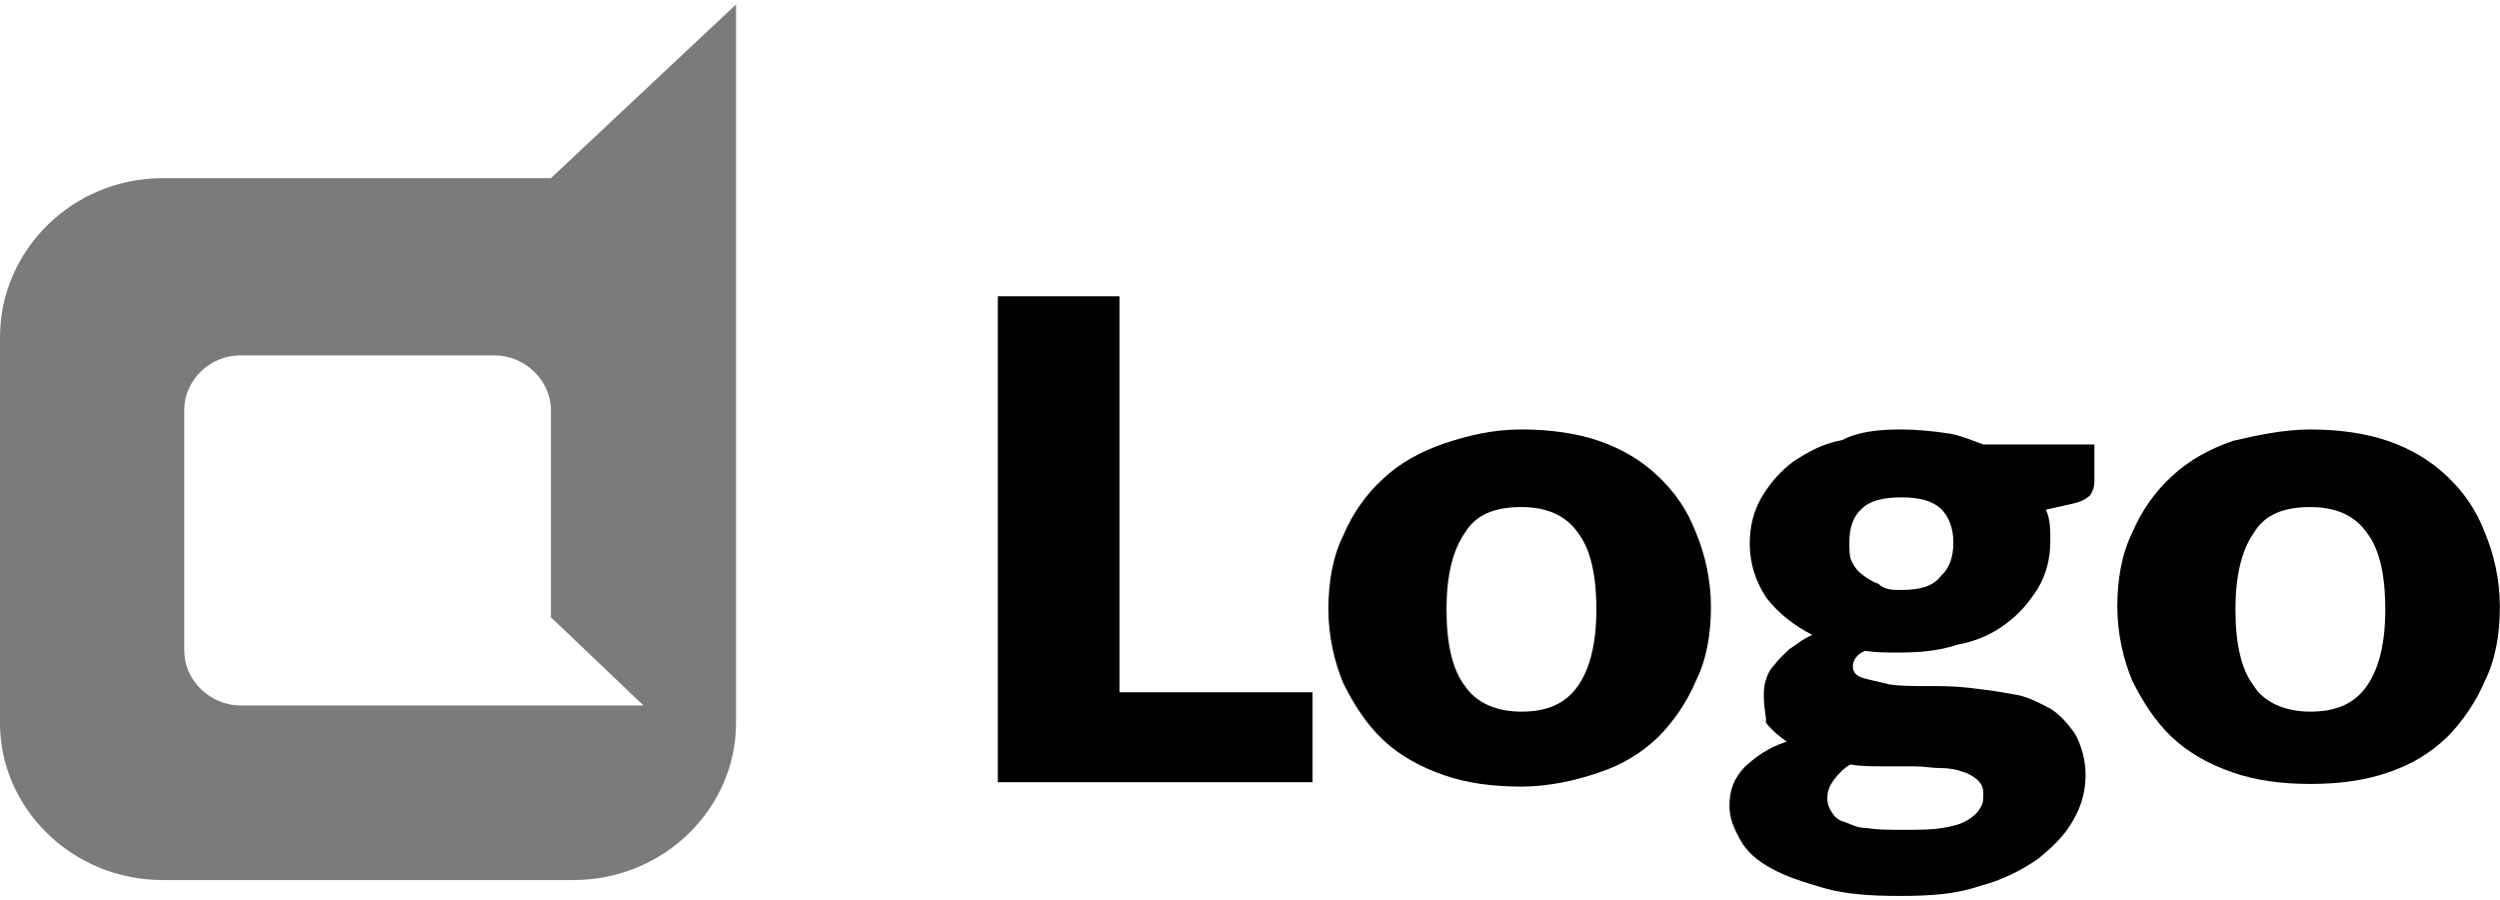
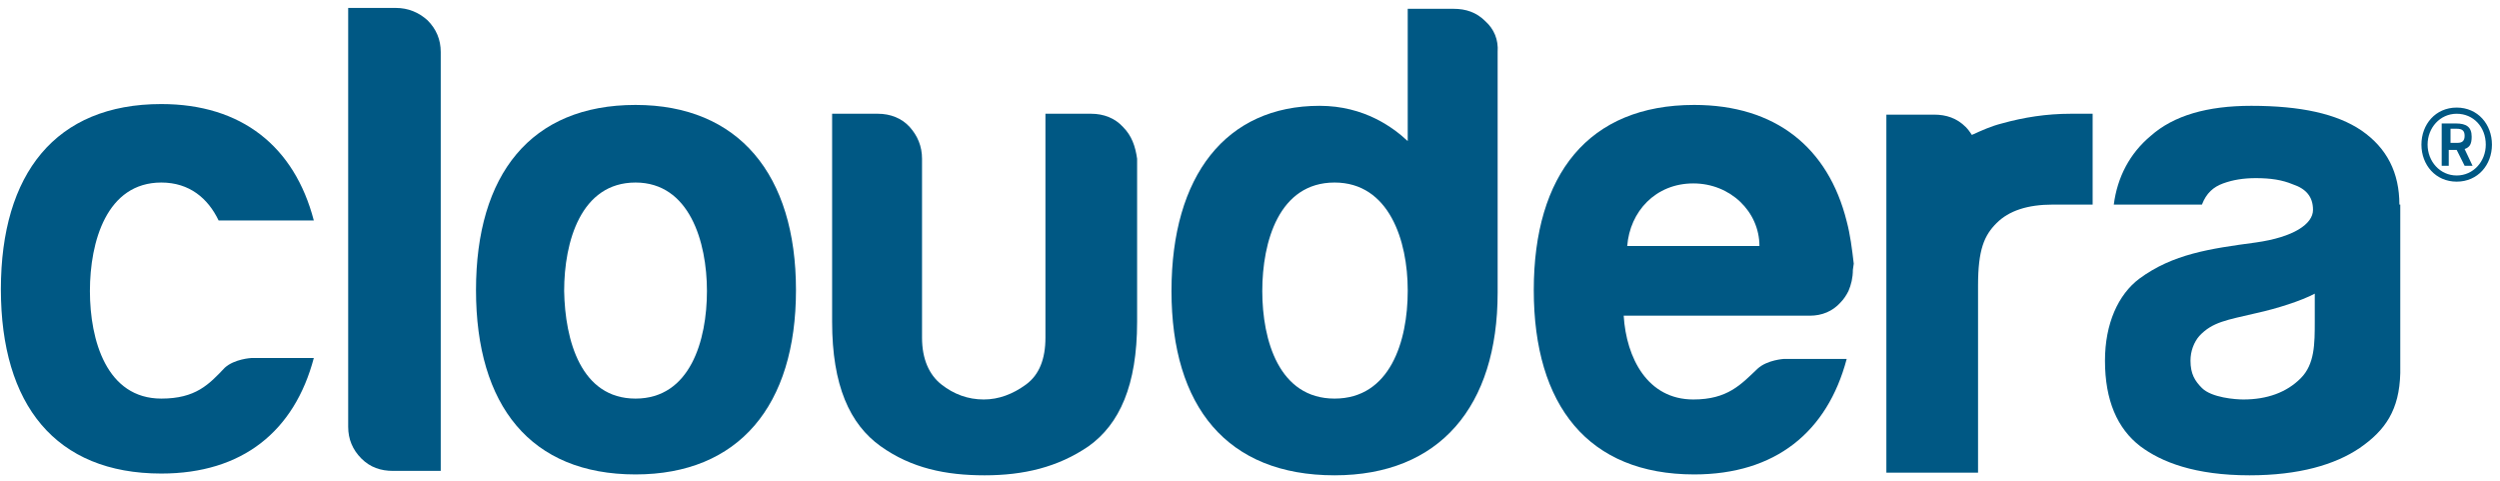
- <svg xmlns="http://www.w3.org/2000/svg" xmlns:xlink="http://www.w3.org/1999/xlink" version="1.1" id="Layer_1" x="0px" y="0px" viewBox="0 0 283.5 102" style="enable-background:new 0 0 283.5 102;" xml:space="preserve">
+ <svg xmlns="http://www.w3.org/2000/svg" version="1.1" id="Layer_1" x="0px" y="0px" viewBox="0 0 283.5 54.5" style="enable-background:new 0 0 283.5 54.5;" xml:space="preserve">
  <style type="text/css">
- 	.st0{clip-path:url(#XMLID_36_);}
- 	.st1{clip-path:url(#XMLID_37_);fill:#010101;}
- 	.st2{clip-path:url(#SVGID_2_);}
- 	.st3{clip-path:url(#XMLID_38_);fill:#010101;}
- 	.st4{clip-path:url(#SVGID_4_);}
- 	.st5{clip-path:url(#XMLID_39_);fill:#010101;}
- 	.st6{clip-path:url(#SVGID_6_);}
- 	.st7{clip-path:url(#XMLID_40_);fill:#010101;}
- 	.st8{clip-path:url(#SVGID_8_);}
- 	.st9{clip-path:url(#XMLID_41_);fill:#7B7B7B;}
+ 	.st0{fill:#005884;}
</style>
-   <g id="XMLID_21_">
-     <g>
-       <defs>
-         <polygon id="XMLID_18_" points="127,78.5 148.9,78.5 148.9,88.7 113.2,88.7 113.2,33.6 127,33.6    " />
-       </defs>
-       <clipPath id="XMLID_36_">
-         <use xlink:href="#XMLID_18_" style="overflow:visible;" />
-       </clipPath>
-       <g class="st0">
-         <defs>
-           <rect id="XMLID_19_" x="-1501.1" y="-110" width="2945" height="2666.8" />
-         </defs>
-         <clipPath id="XMLID_37_">
-           <use xlink:href="#XMLID_19_" style="overflow:visible;" />
-         </clipPath>
-         <rect id="XMLID_20_" x="103" y="23.3" class="st1" width="56.1" height="75.6" />
-       </g>
-     </g>
-     <g>
-       <defs>
-         <path id="SVGID_1_" d="M172.6,80.7c2.9,0,5-0.9,6.4-2.9c1.4-2,2.1-4.9,2.1-8.7c0-4-0.7-6.9-2.1-8.7c-1.4-2-3.6-2.9-6.4-2.9     c-3.1,0-5.2,0.9-6.4,2.9c-1.4,2-2.1,4.9-2.1,8.7c0,4,0.7,6.9,2.1,8.7C167.4,79.6,169.6,80.7,172.6,80.7z M172.6,48.7     c3.1,0,6.2,0.4,8.8,1.3c2.6,0.9,4.8,2.2,6.7,4c1.9,1.8,3.3,3.8,4.3,6.4c1,2.4,1.7,5.3,1.7,8.4s-0.5,6-1.7,8.4     c-1,2.4-2.6,4.7-4.3,6.4c-1.9,1.8-4,3.1-6.7,4c-2.6,0.9-5.7,1.6-8.8,1.6c-3.3,0-6.2-0.4-8.8-1.3c-2.6-0.9-5-2.2-6.9-4     s-3.3-4-4.5-6.4c-1-2.4-1.7-5.3-1.7-8.4s0.5-6,1.7-8.4c1-2.4,2.6-4.7,4.5-6.4c1.9-1.8,4.3-3.1,6.9-4     C166.5,49.4,169.3,48.7,172.6,48.7z" />
-       </defs>
-       <clipPath id="SVGID_2_">
-         <use xlink:href="#SVGID_1_" style="overflow:visible;" />
-       </clipPath>
-       <g class="st2">
-         <defs>
-           <rect id="XMLID_16_" x="-1501.1" y="-110" width="2945" height="2666.8" />
-         </defs>
-         <clipPath id="XMLID_38_">
-           <use xlink:href="#XMLID_16_" style="overflow:visible;" />
-         </clipPath>
-         <rect id="XMLID_17_" x="140.5" y="38.5" class="st3" width="63.7" height="61.1" />
-       </g>
-     </g>
-     <g>
-       <defs>
-         <path id="SVGID_3_" d="M215.7,66.9c2.1,0,3.6-0.4,4.5-1.6c1-0.9,1.4-2.2,1.4-3.8c0-1.6-0.5-2.9-1.4-3.8c-1-0.9-2.4-1.3-4.5-1.3     c-2.1,0-3.6,0.4-4.5,1.3c-1,0.9-1.4,2.2-1.4,3.8c0,0.7,0,1.6,0.2,2c0.2,0.4,0.5,1.1,1.2,1.6c0.5,0.4,1.2,0.9,1.9,1.1     C213.8,66.9,214.7,66.9,215.7,66.9z M225,90c0-0.7-0.2-1.1-0.7-1.6c-0.5-0.4-1-0.7-1.7-0.9c-0.5-0.2-1.4-0.4-2.4-0.4     c-1,0-1.9-0.2-3.1-0.2h-3.6c-1.2,0-2.4,0-3.6-0.2c-0.7,0.4-1.4,1.1-1.9,1.8c-0.5,0.7-0.7,1.3-0.7,2c0,0.7,0.2,1.1,0.5,1.6     s0.7,0.9,1.4,1.1c0.7,0.2,1.4,0.7,2.6,0.7c1.2,0.2,2.4,0.2,4,0.2c1.9,0,3.3,0,4.5-0.2s2.1-0.4,2.9-0.9c0.7-0.4,1.2-0.9,1.4-1.3     C225,91.1,225,90.7,225,90z M215.7,48.7c1.7,0,3.6,0.2,5,0.4c1.7,0.2,3.1,0.9,4.3,1.3h12.6v4.2c0,0.7-0.2,1.1-0.5,1.6     c-0.5,0.4-1,0.7-1.9,0.9l-3.1,0.7c0.5,1.1,0.5,2.2,0.5,3.6c0,2-0.5,3.8-1.4,5.3c-1,1.6-2.1,2.9-3.6,4c-1.4,1.1-3.3,2-5.5,2.4     c-2.1,0.7-4.3,0.9-6.7,0.9c-1.4,0-2.6,0-3.8-0.2c-1,0.4-1.4,1.1-1.4,1.8c0,0.7,0.5,1.1,1.2,1.3c0.7,0.2,1.7,0.4,2.9,0.7     c1.2,0.2,2.6,0.2,4.3,0.2c1.7,0,3.1,0,4.8,0.2c1.7,0.2,3.3,0.4,4.8,0.7c1.7,0.2,2.9,0.9,4.3,1.6c1.2,0.7,2.1,1.8,2.9,2.9     c0.7,1.3,1.2,2.9,1.2,4.7s-0.5,3.6-1.4,5.1c-1,1.8-2.4,3.1-4,4.4c-1.9,1.3-4,2.4-6.7,3.1c-2.6,0.9-5.5,1.1-9,1.1     c-3.3,0-6.2-0.2-8.6-0.9c-2.4-0.7-4.3-1.3-5.9-2.2c-1.7-0.9-2.9-2-3.6-3.3c-0.7-1.3-1.2-2.4-1.2-3.8c0-1.8,0.5-3.1,1.7-4.4     c1.2-1.1,2.6-2.2,4.8-2.9c-1-0.7-1.7-1.3-2.4-2.2c0.2-0.2-0.2-1.3-0.2-2.9c0-0.7,0-1.1,0.2-1.8c0.2-0.7,0.5-1.3,1-1.8     c0.5-0.7,1-1.1,1.7-1.8c0.7-0.4,1.4-1.1,2.6-1.6c-2.1-1.1-3.8-2.4-5.2-4.2c-1.2-1.8-1.9-3.8-1.9-6.2c0-2,0.5-3.8,1.4-5.3     s2.1-2.9,3.6-4c1.7-1.1,3.3-2,5.5-2.4C210.9,48.9,213.3,48.7,215.7,48.7z" />
-       </defs>
-       <clipPath id="SVGID_4_">
-         <use xlink:href="#SVGID_3_" style="overflow:visible;" />
-       </clipPath>
-       <g class="st4">
-         <defs>
-           <rect id="XMLID_12_" x="-1501.1" y="-110" width="2945" height="2666.8" />
-         </defs>
-         <clipPath id="XMLID_39_">
-           <use xlink:href="#XMLID_12_" style="overflow:visible;" />
-         </clipPath>
-         <rect id="XMLID_13_" x="185.7" y="38.5" class="st5" width="62.1" height="73.4" />
-       </g>
-     </g>
-     <g>
-       <defs>
-         <path id="SVGID_5_" d="M262.1,80.7c2.9,0,5-0.9,6.4-2.9c1.4-2,2.1-4.9,2.1-8.7c0-4-0.7-6.9-2.1-8.7c-1.4-2-3.6-2.9-6.4-2.9     c-3.1,0-5.2,0.9-6.4,2.9c-1.4,2-2.1,4.9-2.1,8.7c0,4,0.7,6.9,2.1,8.7C256.8,79.6,259.2,80.7,262.1,80.7z M262.1,48.7     c3.1,0,6.2,0.4,8.8,1.3c2.6,0.9,4.8,2.2,6.7,4c1.9,1.8,3.3,3.8,4.3,6.4c1,2.4,1.7,5.3,1.7,8.4s-0.5,6-1.7,8.4     c-1,2.4-2.6,4.7-4.3,6.4c-1.9,1.8-4,3.1-6.7,4c-2.6,0.9-5.5,1.3-8.8,1.3s-6.2-0.4-8.8-1.3c-2.6-0.9-5-2.2-6.9-4     c-1.9-1.8-3.3-4-4.5-6.4c-1-2.4-1.7-5.3-1.7-8.4s0.5-6,1.7-8.4c1-2.4,2.6-4.7,4.5-6.4c1.9-1.8,4.3-3.1,6.9-4     C255.9,49.4,259,48.7,262.1,48.7z" />
-       </defs>
-       <clipPath id="SVGID_6_">
-         <use xlink:href="#SVGID_5_" style="overflow:visible;" />
-       </clipPath>
-       <g class="st6">
-         <defs>
-           <rect id="XMLID_7_" x="-1501.1" y="-110" width="2945" height="2666.8" />
-         </defs>
-         <clipPath id="XMLID_40_">
-           <use xlink:href="#XMLID_7_" style="overflow:visible;" />
-         </clipPath>
-         <rect id="XMLID_8_" x="230" y="38.5" class="st7" width="63.7" height="60.9" />
-       </g>
-     </g>
-     <g>
-       <defs>
-         <path id="SVGID_7_" d="M62.5,70V46.5c0-3.3-2.9-6.2-6.4-6.2H27.3c-3.6,0-6.4,2.9-6.4,6.2v27.3c0,3.3,2.9,6.2,6.4,6.2H73L62.5,70z      M18.5,20.2h44L83.5,0.5V82c0,9.6-8.1,17.8-18.5,17.8H18.5C8.1,99.8,0,91.6,0,82V38.2C0,28.5,8.1,20.2,18.5,20.2z" />
-       </defs>
-       <clipPath id="SVGID_8_">
-         <use xlink:href="#SVGID_7_" style="overflow:visible;" />
-       </clipPath>
-       <g class="st8">
-         <defs>
-           <rect id="XMLID_3_" x="-1501.1" y="-110" width="2945" height="2666.8" />
-         </defs>
-         <clipPath id="XMLID_41_">
-           <use xlink:href="#XMLID_3_" style="overflow:visible;" />
-         </clipPath>
-         <rect id="XMLID_4_" x="-10.2" y="-9.8" class="st9" width="103.9" height="119.8" />
-       </g>
-     </g>
-   </g>
+   <path id="XMLID_29_" class="st0" d="M234.9,12.9c-2.7,0-5.3,0.4-7.8,1.1c-1.2,0.3-2.3,0.8-3.4,1.3c-0.2-0.3-0.4-0.6-0.7-0.9  c-1-1-2.2-1.4-3.6-1.4h-5.4v40.6h10.4V32.4c0-4.1,0.7-5.7,2.1-7.1c1.4-1.4,3.5-2.1,6.4-2.1h4.5V12.9H234.9z" />
+   <path id="XMLID_28_" class="st0" d="M44.9,0.9h-5.4v47.5c0,1.4,0.5,2.6,1.5,3.6c1,1,2.2,1.4,3.6,1.4h5.4V5.9c0-1.4-0.5-2.6-1.5-3.6  C47.5,1.4,46.3,0.9,44.9,0.9" />
+   <path class="st0" d="M72.1,11.9c11.7,0,18.2,7.9,18.2,21c0,13.1-6.5,20.9-18.2,20.9C60.2,53.8,54,46,54,32.9  C54,19.8,60.2,11.9,72.1,11.9 M72.1,45.2c6.2,0,8.1-6.6,8.1-12.2c0-5.6-2-12.3-8.1-12.3c-6.2,0-8.1,6.7-8.1,12.3  C64.1,38.6,65.9,45.2,72.1,45.2" />
+   <path id="XMLID_25_" class="st0" d="M18.3,45.2c-6.2,0-8.1-6.6-8.1-12.2c0-5.6,1.9-12.3,8.1-12.3c3.2,0,5.3,1.8,6.5,4.3h10.8  c-2.2-8.4-8.2-13.2-17.3-13.2c-12,0-18.2,7.9-18.2,21c0,13.1,6.2,20.9,18.2,20.9c9.2,0,15.1-4.8,17.3-13.1h-7.1c0,0-1.9,0.1-3,1.1  C23.7,43.6,22.2,45.2,18.3,45.2" />
+   <path id="XMLID_24_" class="st0" d="M127.4,14.4c-0.9-1-2.2-1.5-3.6-1.5h-5.2v25.4c0,2.4-0.7,4.2-2.2,5.3s-3.1,1.7-4.8,1.7  c-1.8,0-3.4-0.6-4.8-1.7s-2.2-2.9-2.2-5.3V18c0-1.4-0.5-2.6-1.4-3.6c-0.9-1-2.2-1.5-3.6-1.5h-5.2v23.6c0,7.2,2,11.6,5.5,14.1  c3.5,2.5,7.4,3.3,11.8,3.3c4.4,0,8.3-0.9,11.8-3.3c3.5-2.5,5.5-6.9,5.5-14.1V18C128.8,16.6,128.4,15.4,127.4,14.4" />
+   <path class="st0" d="M151.4,45.2c-6.3,0-8.2-6.6-8.2-12.2c0-5.6,1.9-12.3,8.2-12.3c6.2,0,8.3,6.6,8.3,12.2v0.1  C159.7,38.7,157.7,45.2,151.4,45.2 M168.5,2.4c-1-1-2.2-1.4-3.6-1.4h-5.2v15c-1.6-1.5-4.9-4-10-4c-10.6,0-16.8,7.9-16.8,21  c0,13.1,6.3,20.9,18.5,20.9c11.9,0,18.5-7.8,18.5-20.7h0V5.9C170,4.5,169.5,3.3,168.5,2.4" />
+   <path class="st0" d="M192.1,20.8c-4.3,0-7.2,3.2-7.5,7.1h15C199.6,24,196.3,20.8,192.1,20.8 M210.2,30.6c0,0.9-0.2,1.7-0.5,2.4  c-0.2,0.4-0.5,0.9-0.9,1.3c-0.9,1-2.1,1.5-3.5,1.5h-21.1c0.3,4.8,2.7,9.5,7.9,9.5c3.9,0,5.4-1.7,7.3-3.5c1.1-1,3-1.1,3-1.1h7.1  c-2.2,8.3-8.1,13.1-17.3,13.1c-12,0-18.2-7.8-18.2-20.9c0-13.1,6.2-21,18.2-21c9.2,0,15.2,4.8,17.3,13.2c0.4,1.5,0.6,3.1,0.8,4.8  L210.2,30.6z" />
+   <path class="st0" d="M261,42.9c-1.6,1.6-3.8,2.4-6.5,2.4c-0.9,0-3.6-0.2-4.7-1.3c-0.8-0.8-1.3-1.6-1.3-3.1c0-1.1,0.4-2.1,1-2.8  c1.5-1.6,3.1-1.8,6.5-2.6c2.3-0.5,5.1-1.4,6.6-2.2v3.1C262.6,39,262.6,41.3,261,42.9 M272.2,23.2c0-3.6-1.4-6.4-4.3-8.4  c-2.8-1.9-6.9-2.8-12.5-2.8c-5,0-8.8,1.1-11.4,3.4c-2.4,2-3.8,4.7-4.2,7.8h10c0.5-1.3,1.3-2,2.4-2.4c1.1-0.4,2.3-0.6,3.7-0.6  c1.7,0,3,0.2,4.2,0.7c1.5,0.5,2.3,1.4,2.3,2.9c0,1.6-2.2,3.1-6.5,3.7c-5.2,0.7-9.4,1.3-13.2,4.1c-2.4,1.8-3.9,5.1-3.9,9.3  c0,4.5,1.4,7.7,4,9.7c2.4,1.8,6.2,3.3,12.4,3.3c5.6,0,9.7-1.2,12.5-3.1c2.9-2,4.5-4.3,4.6-8.5V23.2z" />
+   <path class="st0" d="M277.9,16.2h0.9c0.5,0,0.8-0.2,0.8-0.8c0-0.6-0.3-0.8-0.9-0.8h-0.7V16.2z M278.7,17h-0.9v1.8H277V14h1.6  c1.2,0,1.8,0.4,1.8,1.5c0,0.8-0.2,1.2-0.8,1.4l0.9,1.9h-0.9L278.7,17z M278.7,19.9c1.9,0,3.3-1.6,3.3-3.5c0-2-1.4-3.5-3.3-3.5  c-1.9,0-3.3,1.6-3.3,3.5C275.4,18.3,276.8,19.9,278.7,19.9 M278.7,12.2c2.4,0,4,1.9,4,4.2c0,2.3-1.6,4.2-4,4.2c-2.4,0-4-1.9-4-4.2  C274.7,14.1,276.3,12.2,278.7,12.2" />
</svg>
